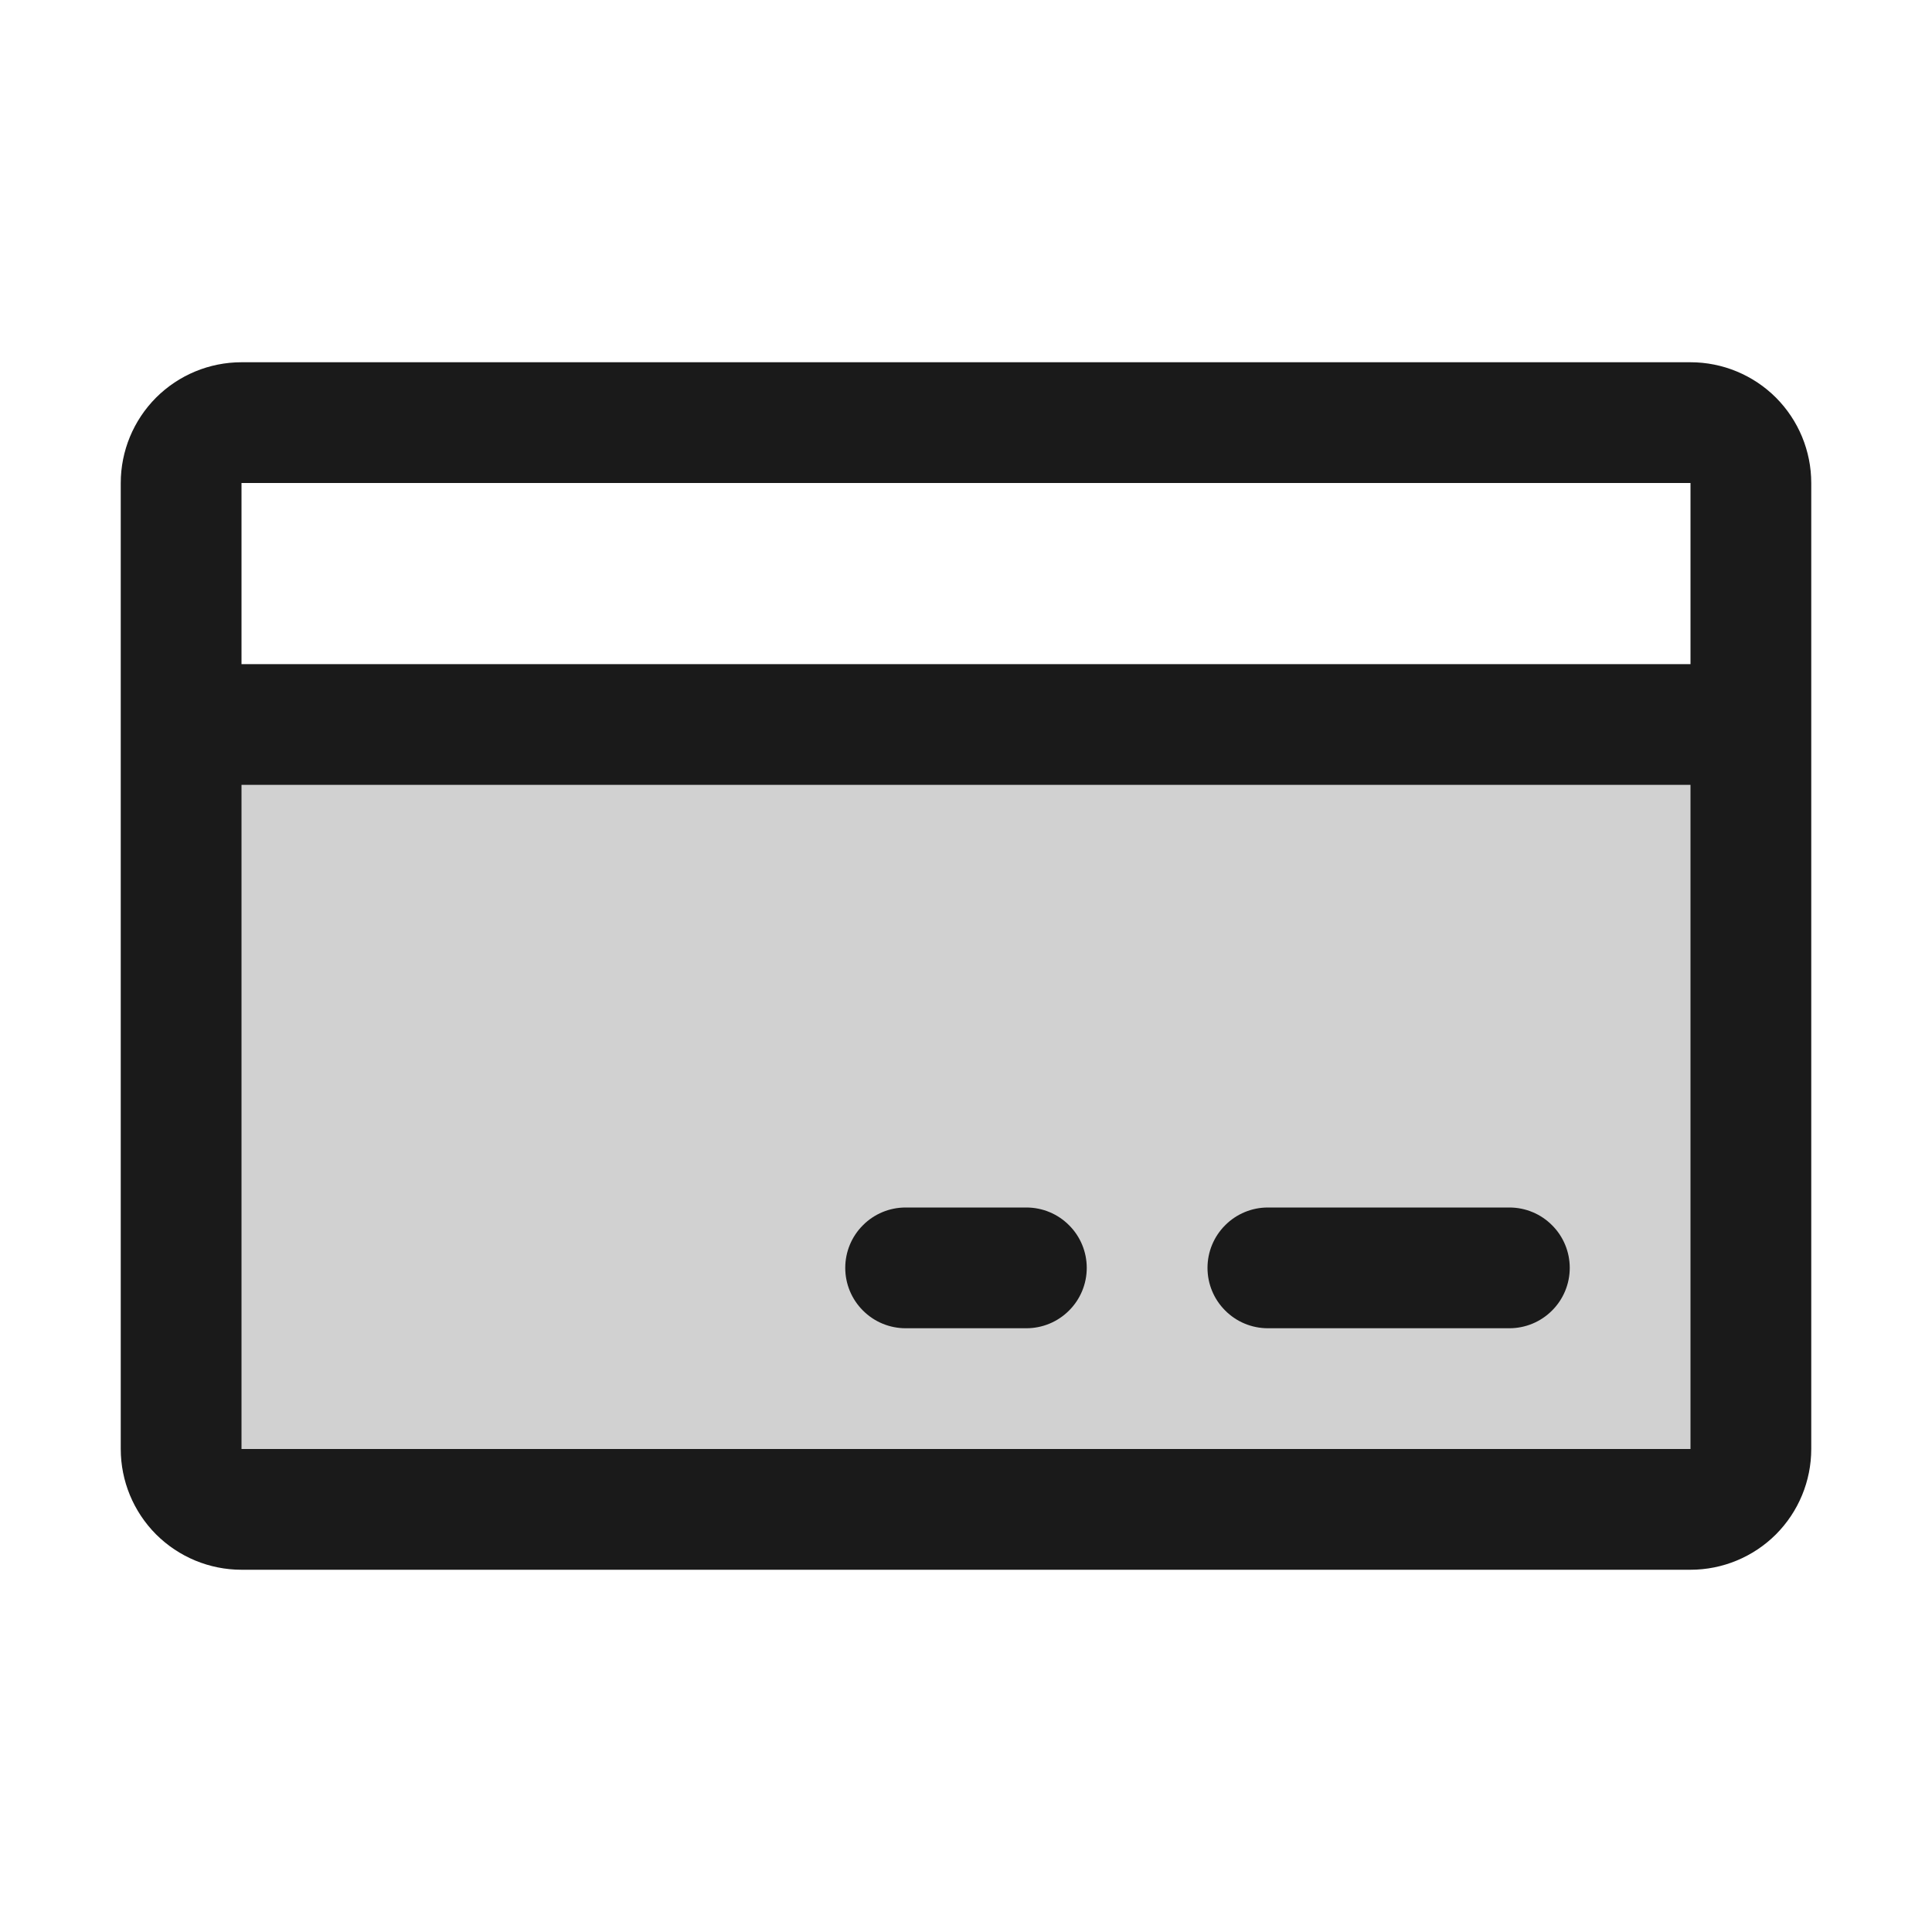
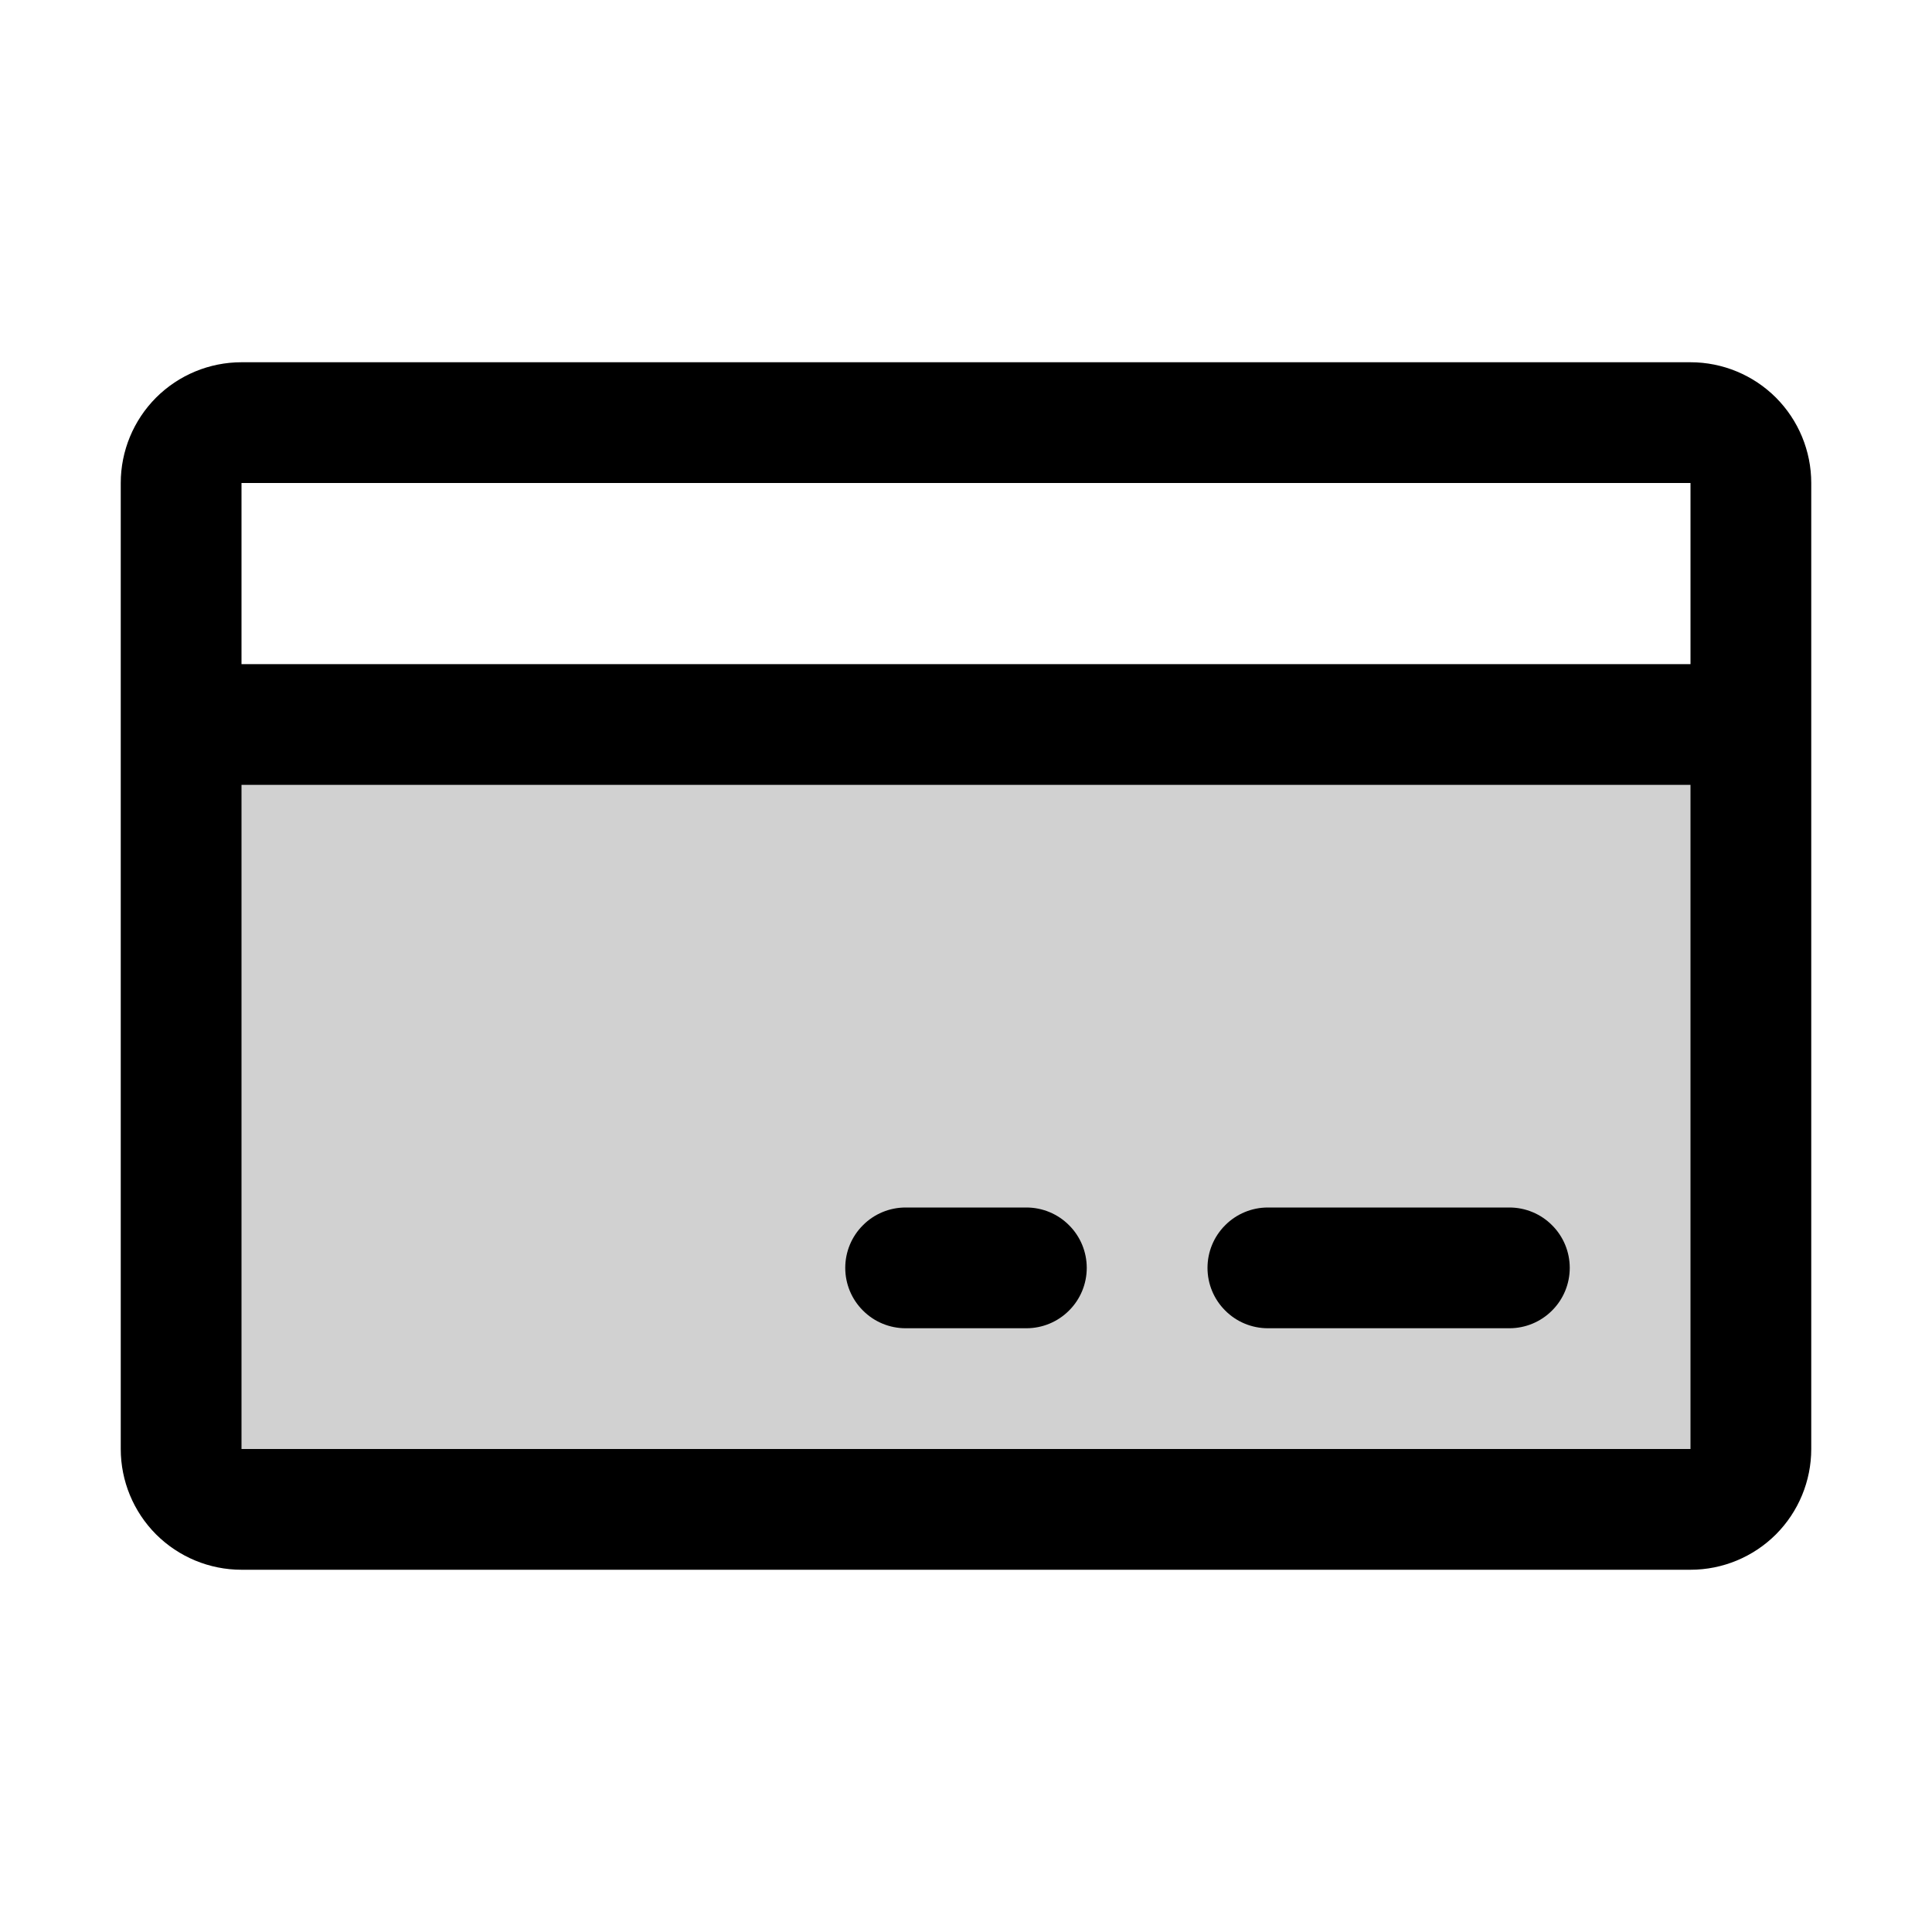
- <svg xmlns="http://www.w3.org/2000/svg" width="24" height="24" viewBox="0 0 24 24" fill="none">
+ <svg xmlns="http://www.w3.org/2000/svg" width="24" height="24" viewBox="0 0 24 24">
  <path opacity="0.2" d="M21.75 9V18C21.75 18.199 21.671 18.39 21.53 18.53C21.39 18.671 21.199 18.75 21 18.75H3C2.801 18.75 2.61 18.671 2.47 18.53C2.329 18.39 2.25 18.199 2.25 18V9H21.75Z" fill="#1A1A1A" />
-   <path d="M21 4.5H3C2.602 4.5 2.221 4.658 1.939 4.939C1.658 5.221 1.5 5.602 1.5 6V18C1.5 18.398 1.658 18.779 1.939 19.061C2.221 19.342 2.602 19.5 3 19.5H21C21.398 19.5 21.779 19.342 22.061 19.061C22.342 18.779 22.5 18.398 22.5 18V6C22.5 5.602 22.342 5.221 22.061 4.939C21.779 4.658 21.398 4.5 21 4.5ZM21 6V8.25H3V6H21ZM21 18H3V9.75H21V18ZM19.5 15.75C19.5 15.949 19.421 16.14 19.28 16.28C19.14 16.421 18.949 16.5 18.75 16.5H15.75C15.551 16.5 15.36 16.421 15.22 16.28C15.079 16.14 15 15.949 15 15.75C15 15.551 15.079 15.36 15.22 15.22C15.36 15.079 15.551 15 15.75 15H18.75C18.949 15 19.14 15.079 19.28 15.22C19.421 15.36 19.5 15.551 19.5 15.75ZM13.5 15.75C13.5 15.949 13.421 16.14 13.28 16.28C13.14 16.421 12.949 16.5 12.75 16.5H11.25C11.051 16.5 10.86 16.421 10.72 16.28C10.579 16.14 10.5 15.949 10.5 15.75C10.5 15.551 10.579 15.36 10.72 15.22C10.86 15.079 11.051 15 11.25 15H12.75C12.949 15 13.14 15.079 13.28 15.22C13.421 15.36 13.5 15.551 13.5 15.75Z" fill="#1A1A1A" />
+   <path d="M21 4.5H3C2.602 4.5 2.221 4.658 1.939 4.939C1.658 5.221 1.5 5.602 1.5 6V18C1.5 18.398 1.658 18.779 1.939 19.061C2.221 19.342 2.602 19.5 3 19.5H21C21.398 19.5 21.779 19.342 22.061 19.061C22.342 18.779 22.5 18.398 22.5 18V6C22.5 5.602 22.342 5.221 22.061 4.939C21.779 4.658 21.398 4.5 21 4.5ZM21 6V8.25H3V6H21ZM21 18H3V9.75H21V18ZM19.5 15.75C19.5 15.949 19.421 16.14 19.28 16.28C19.14 16.421 18.949 16.5 18.75 16.5H15.75C15.551 16.5 15.36 16.421 15.22 16.28C15.079 16.14 15 15.949 15 15.75C15 15.551 15.079 15.36 15.22 15.22C15.36 15.079 15.551 15 15.75 15H18.75C18.949 15 19.14 15.079 19.28 15.22C19.421 15.36 19.5 15.551 19.5 15.75ZM13.5 15.75C13.5 15.949 13.421 16.14 13.28 16.28C13.14 16.421 12.949 16.5 12.75 16.5H11.25C11.051 16.5 10.86 16.421 10.72 16.28C10.579 16.14 10.5 15.949 10.5 15.75C10.5 15.551 10.579 15.36 10.72 15.22C10.86 15.079 11.051 15 11.25 15H12.75C12.949 15 13.14 15.079 13.28 15.22C13.421 15.36 13.5 15.551 13.5 15.75Z" />
</svg>
